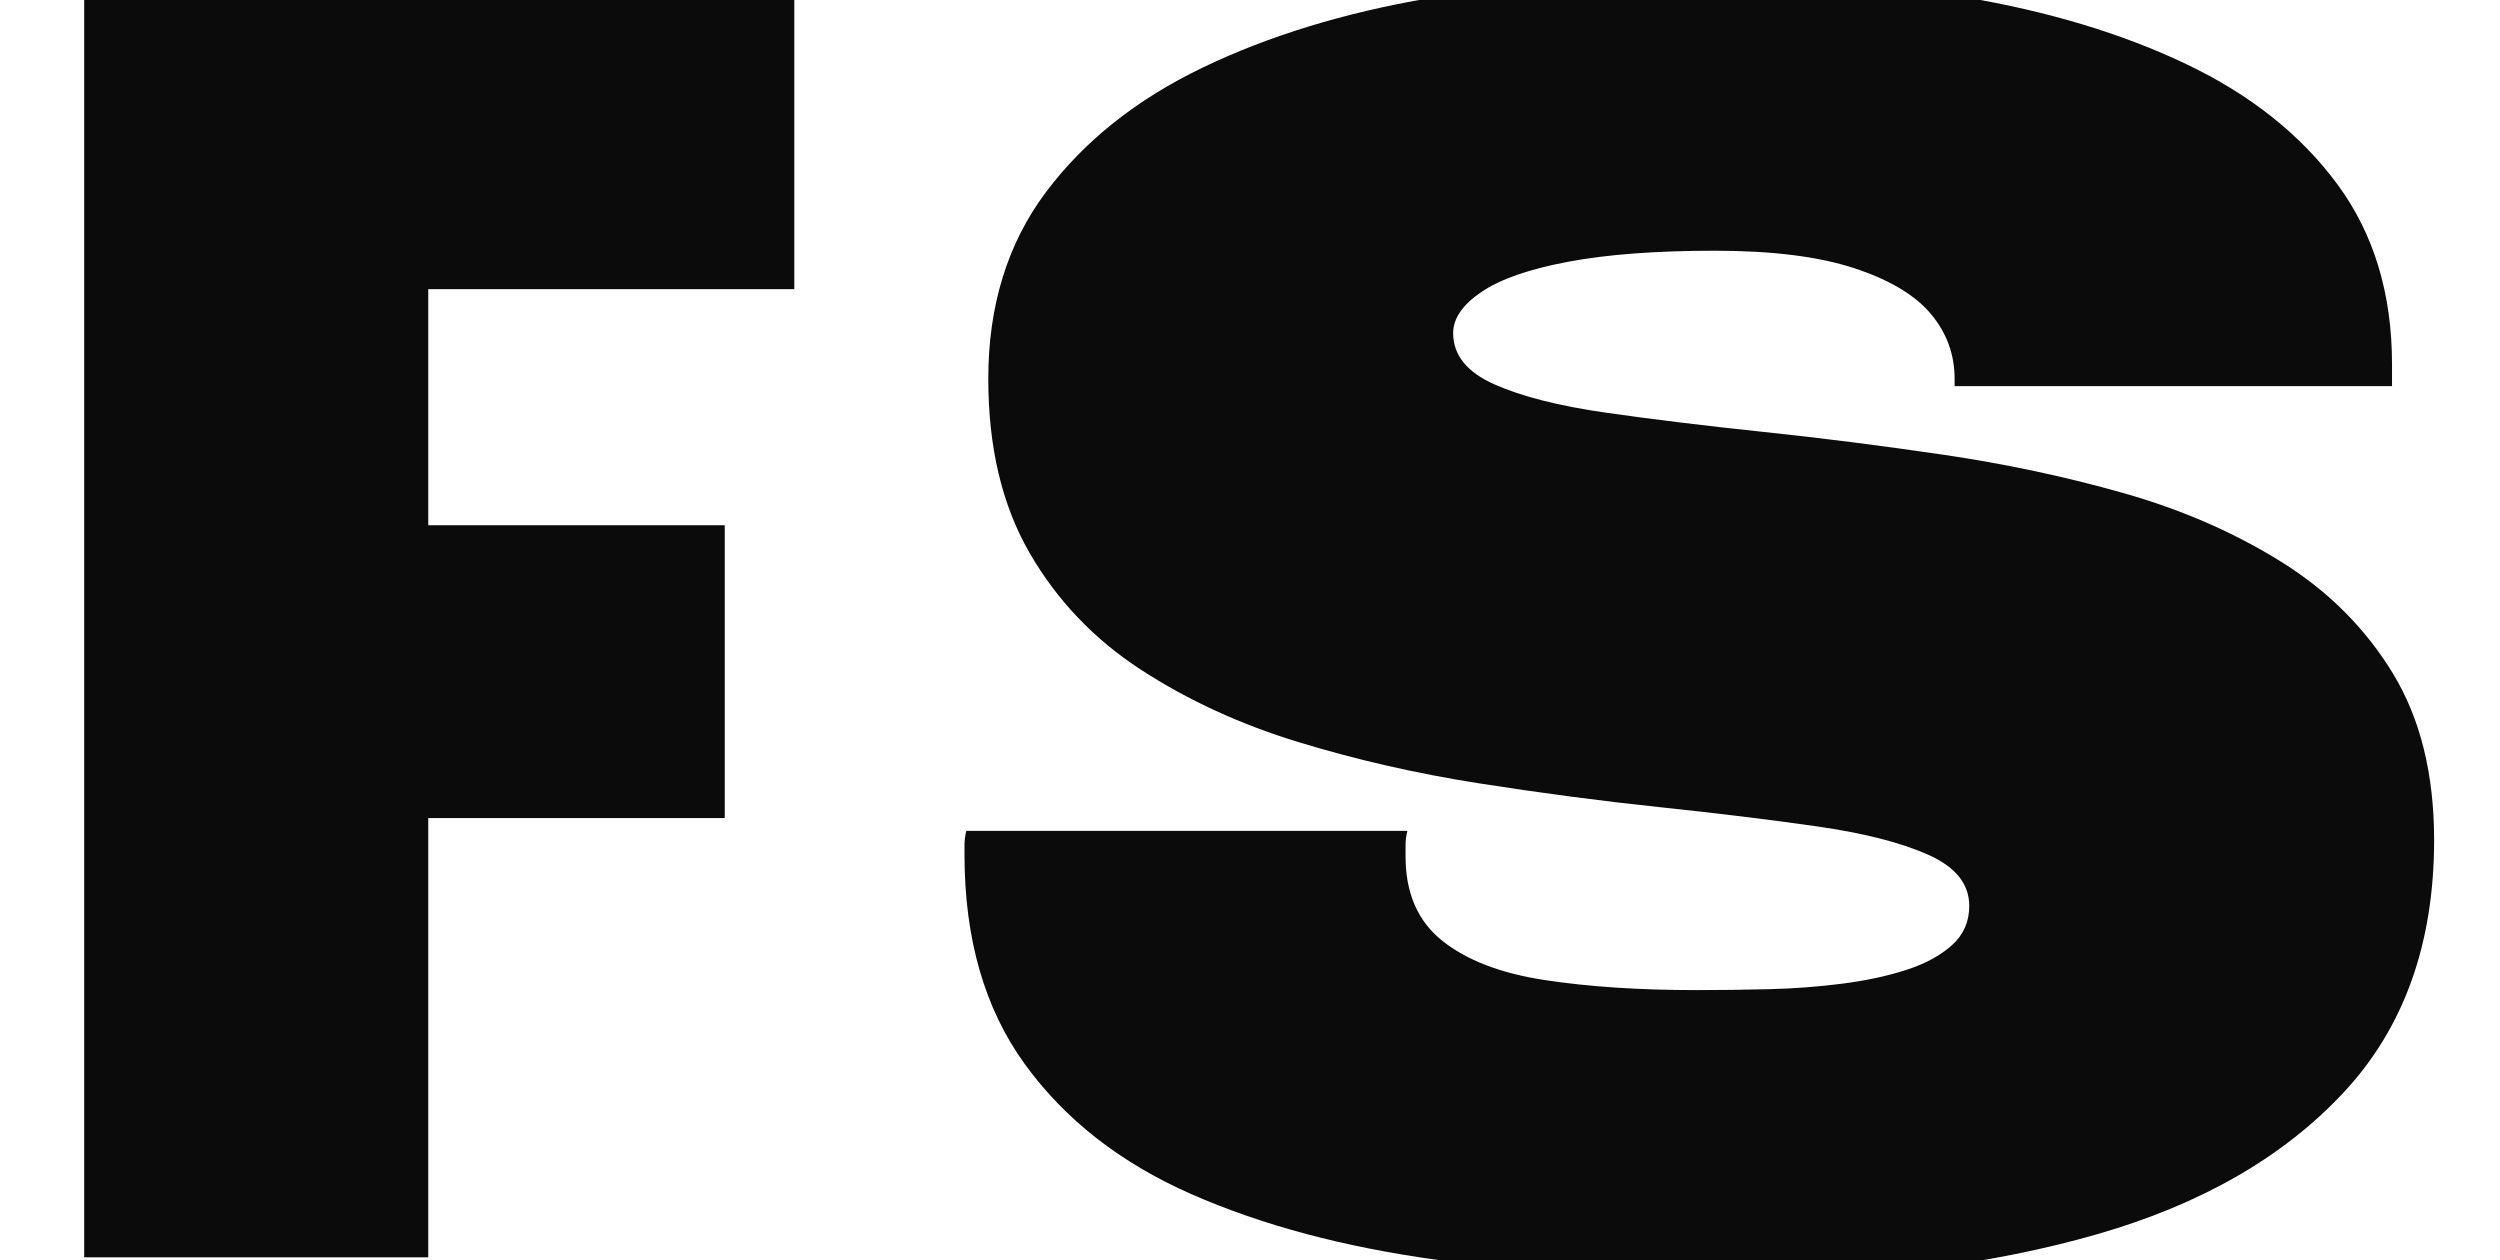
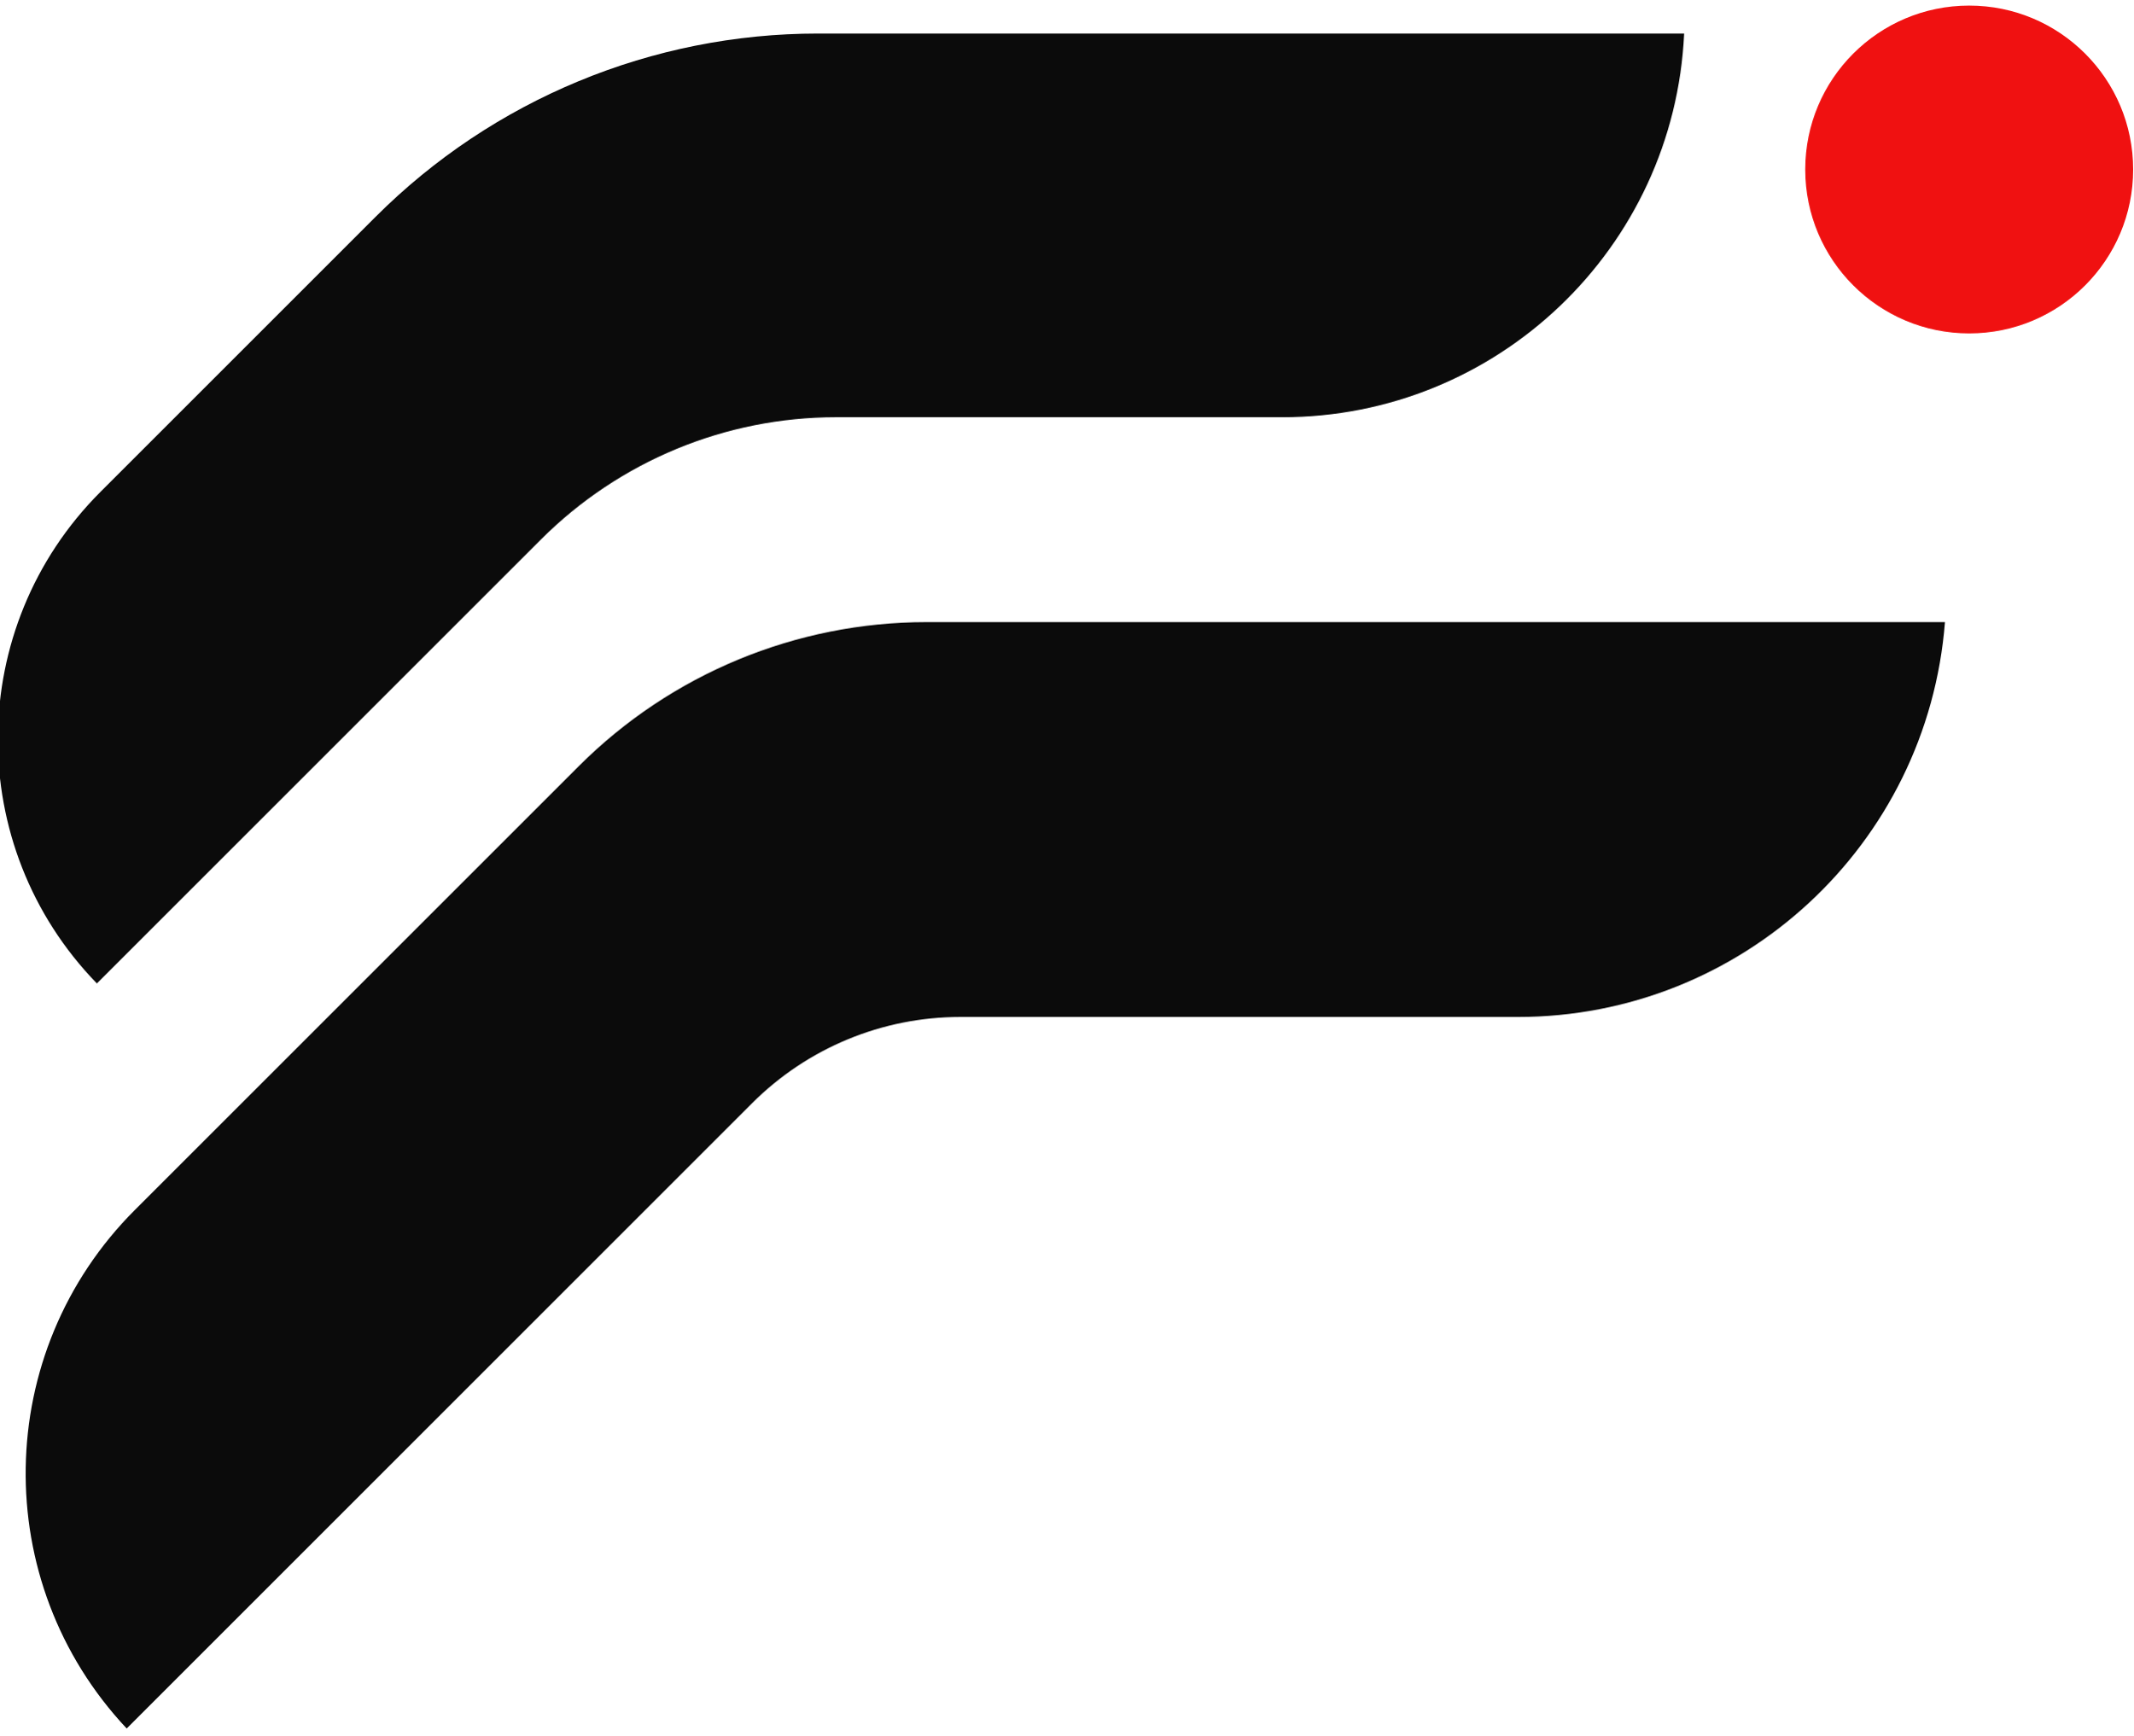
- <svg xmlns="http://www.w3.org/2000/svg" viewBox="0 0 136.6 68.6" width="137" height="69">
-   <g fill="#0B0B0B" transform="translate(0 68.6)">
-     <path d="M4.6 0L4.6 -68.8L43.4 -68.8L43.4 -52.9L23.4 -52.9L23.4 -40L39.6 -40L39.6 -24L23.4 -24L23.4 0Z" />
-     <path transform="translate(48.4 0)" d="M46.8 1.2Q37.9 1.2 30.2 0.15Q22.5 -0.9 16.7 -3.45Q10.9 -6 7.6 -10.55Q4.3 -15.1 4.3 -22Q4.3 -22.2 4.3 -22.55Q4.3 -22.9 4.4 -23.3L28.5 -23.3Q28.4 -22.9 28.4 -22.55Q28.4 -22.2 28.4 -21.9Q28.4 -18.9 30.4 -17.3Q32.4 -15.7 36 -15.15Q39.6 -14.6 44.3 -14.6Q46.2 -14.6 48.25 -14.65Q50.3 -14.7 52.25 -14.95Q54.2 -15.2 55.75 -15.7Q57.3 -16.2 58.25 -17.05Q59.2 -17.9 59.2 -19.2Q59.2 -21 56.95 -22Q54.7 -23 50.85 -23.55Q47 -24.1 42.25 -24.6Q37.5 -25.1 32.4 -25.9Q27.3 -26.7 22.55 -28.15Q17.8 -29.6 13.95 -32.1Q10.1 -34.6 7.85 -38.5Q5.6 -42.4 5.6 -48Q5.6 -54 8.75 -58.2Q11.9 -62.4 17.3 -65Q22.7 -67.6 29.7 -68.8Q36.7 -70 44.3 -70Q52.1 -70 58.95 -68.85Q65.8 -67.7 71.05 -65.2Q76.3 -62.7 79.3 -58.65Q82.3 -54.6 82.3 -48.8L82.3 -47.6L58.4 -47.6L58.4 -48Q58.4 -50 57.1 -51.55Q55.8 -53.1 52.9 -54.05Q50 -55 45.3 -55Q40.5 -55 37.3 -54.4Q34.1 -53.8 32.55 -52.75Q31 -51.7 31 -50.5Q31 -48.7 33.25 -47.7Q35.5 -46.7 39.35 -46.15Q43.2 -45.6 47.95 -45.1Q52.7 -44.6 57.8 -43.85Q62.9 -43.1 67.65 -41.75Q72.4 -40.4 76.25 -38Q80.1 -35.6 82.35 -31.9Q84.6 -28.2 84.6 -22.8Q84.6 -14.3 79.65 -9Q74.7 -3.7 66.15 -1.25Q57.6 1.2 46.8 1.2Z" />
-   </g>
+ <svg xmlns="http://www.w3.org/2000/svg" viewBox="518 292 572.5 466" role="img" aria-label="Federico Schwindt">
+   <path fill="#0B0B0B" d="M970 301A108 108 0 0 1 862.12 404L742.39 404A112 112 0 0 0 663.2 436.8L544 556A94 94 0 0 1 544.96 424.04L618.79 350.21A168 168 0 0 1 737.59 301ZM1040 459A115 115 0 0 1 925.35 565L775.72 565A79 79 0 0 0 719.86 588.14L552 756A100 100 0 0 1 554.18 616.82L673.34 497.66A132 132 0 0 1 766.68 459Z" />
+   <circle cx="1046.5" cy="337.5" r="44" fill="#F01111" />
</svg>
